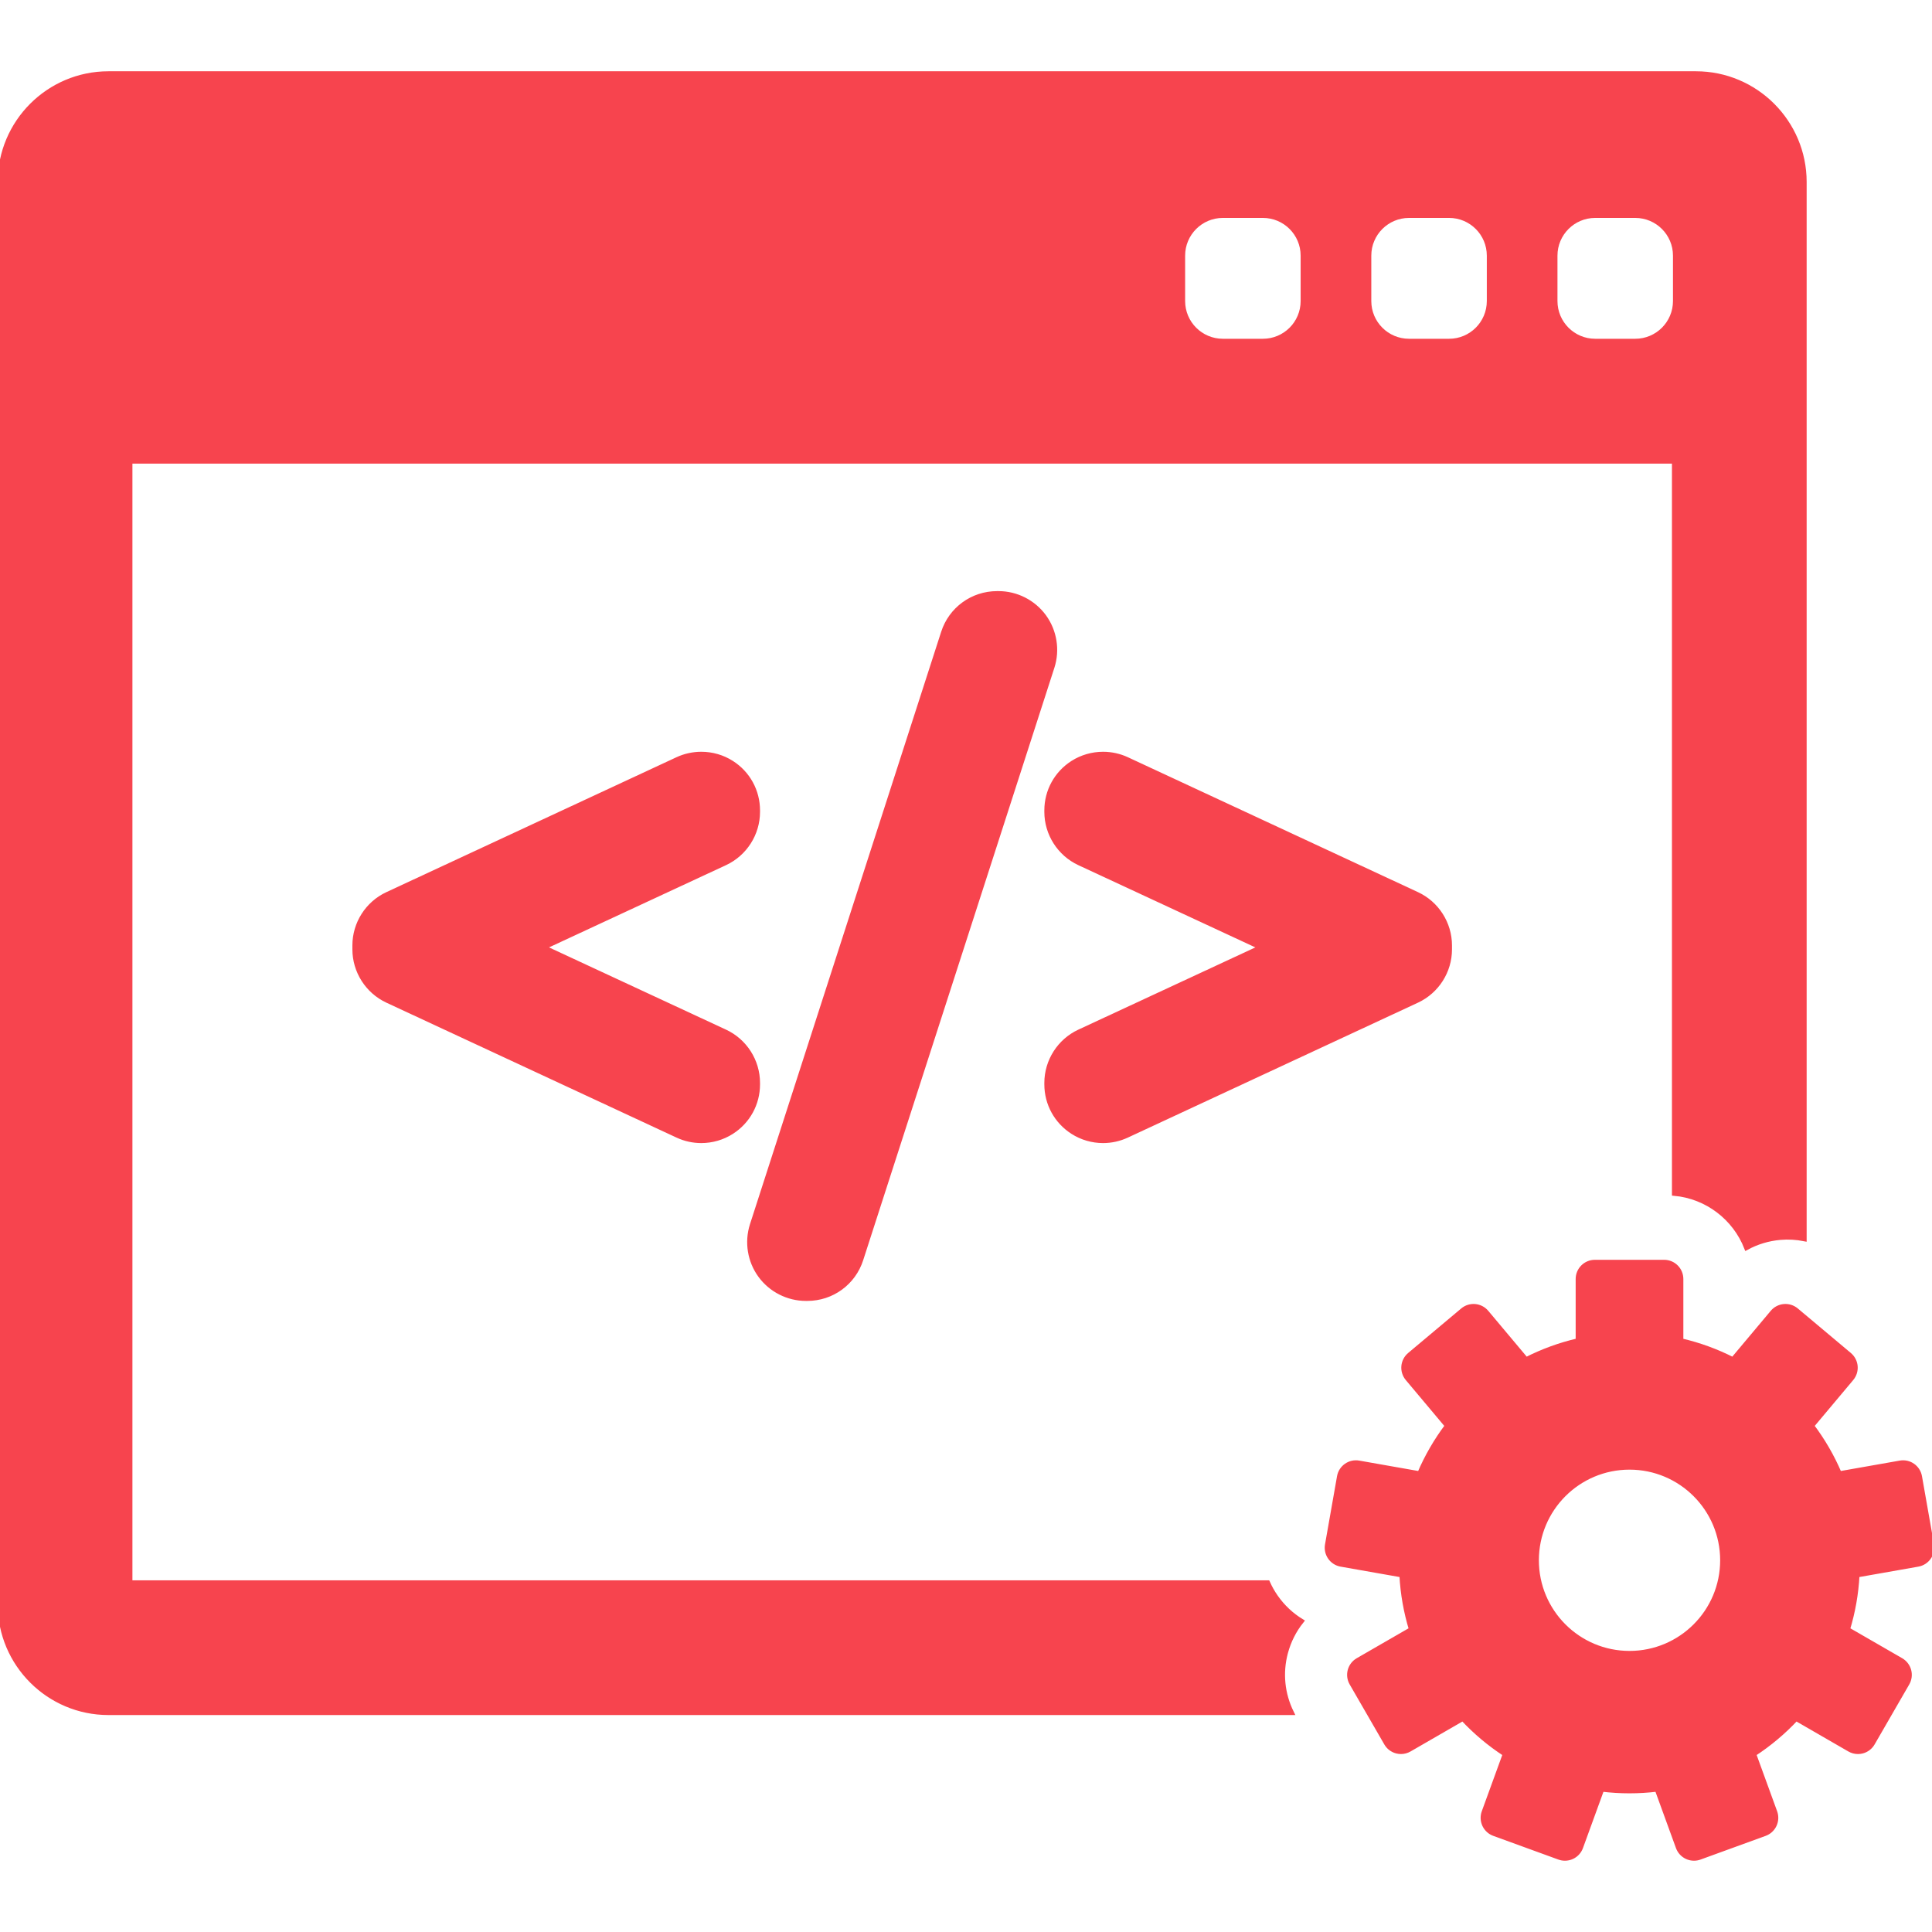
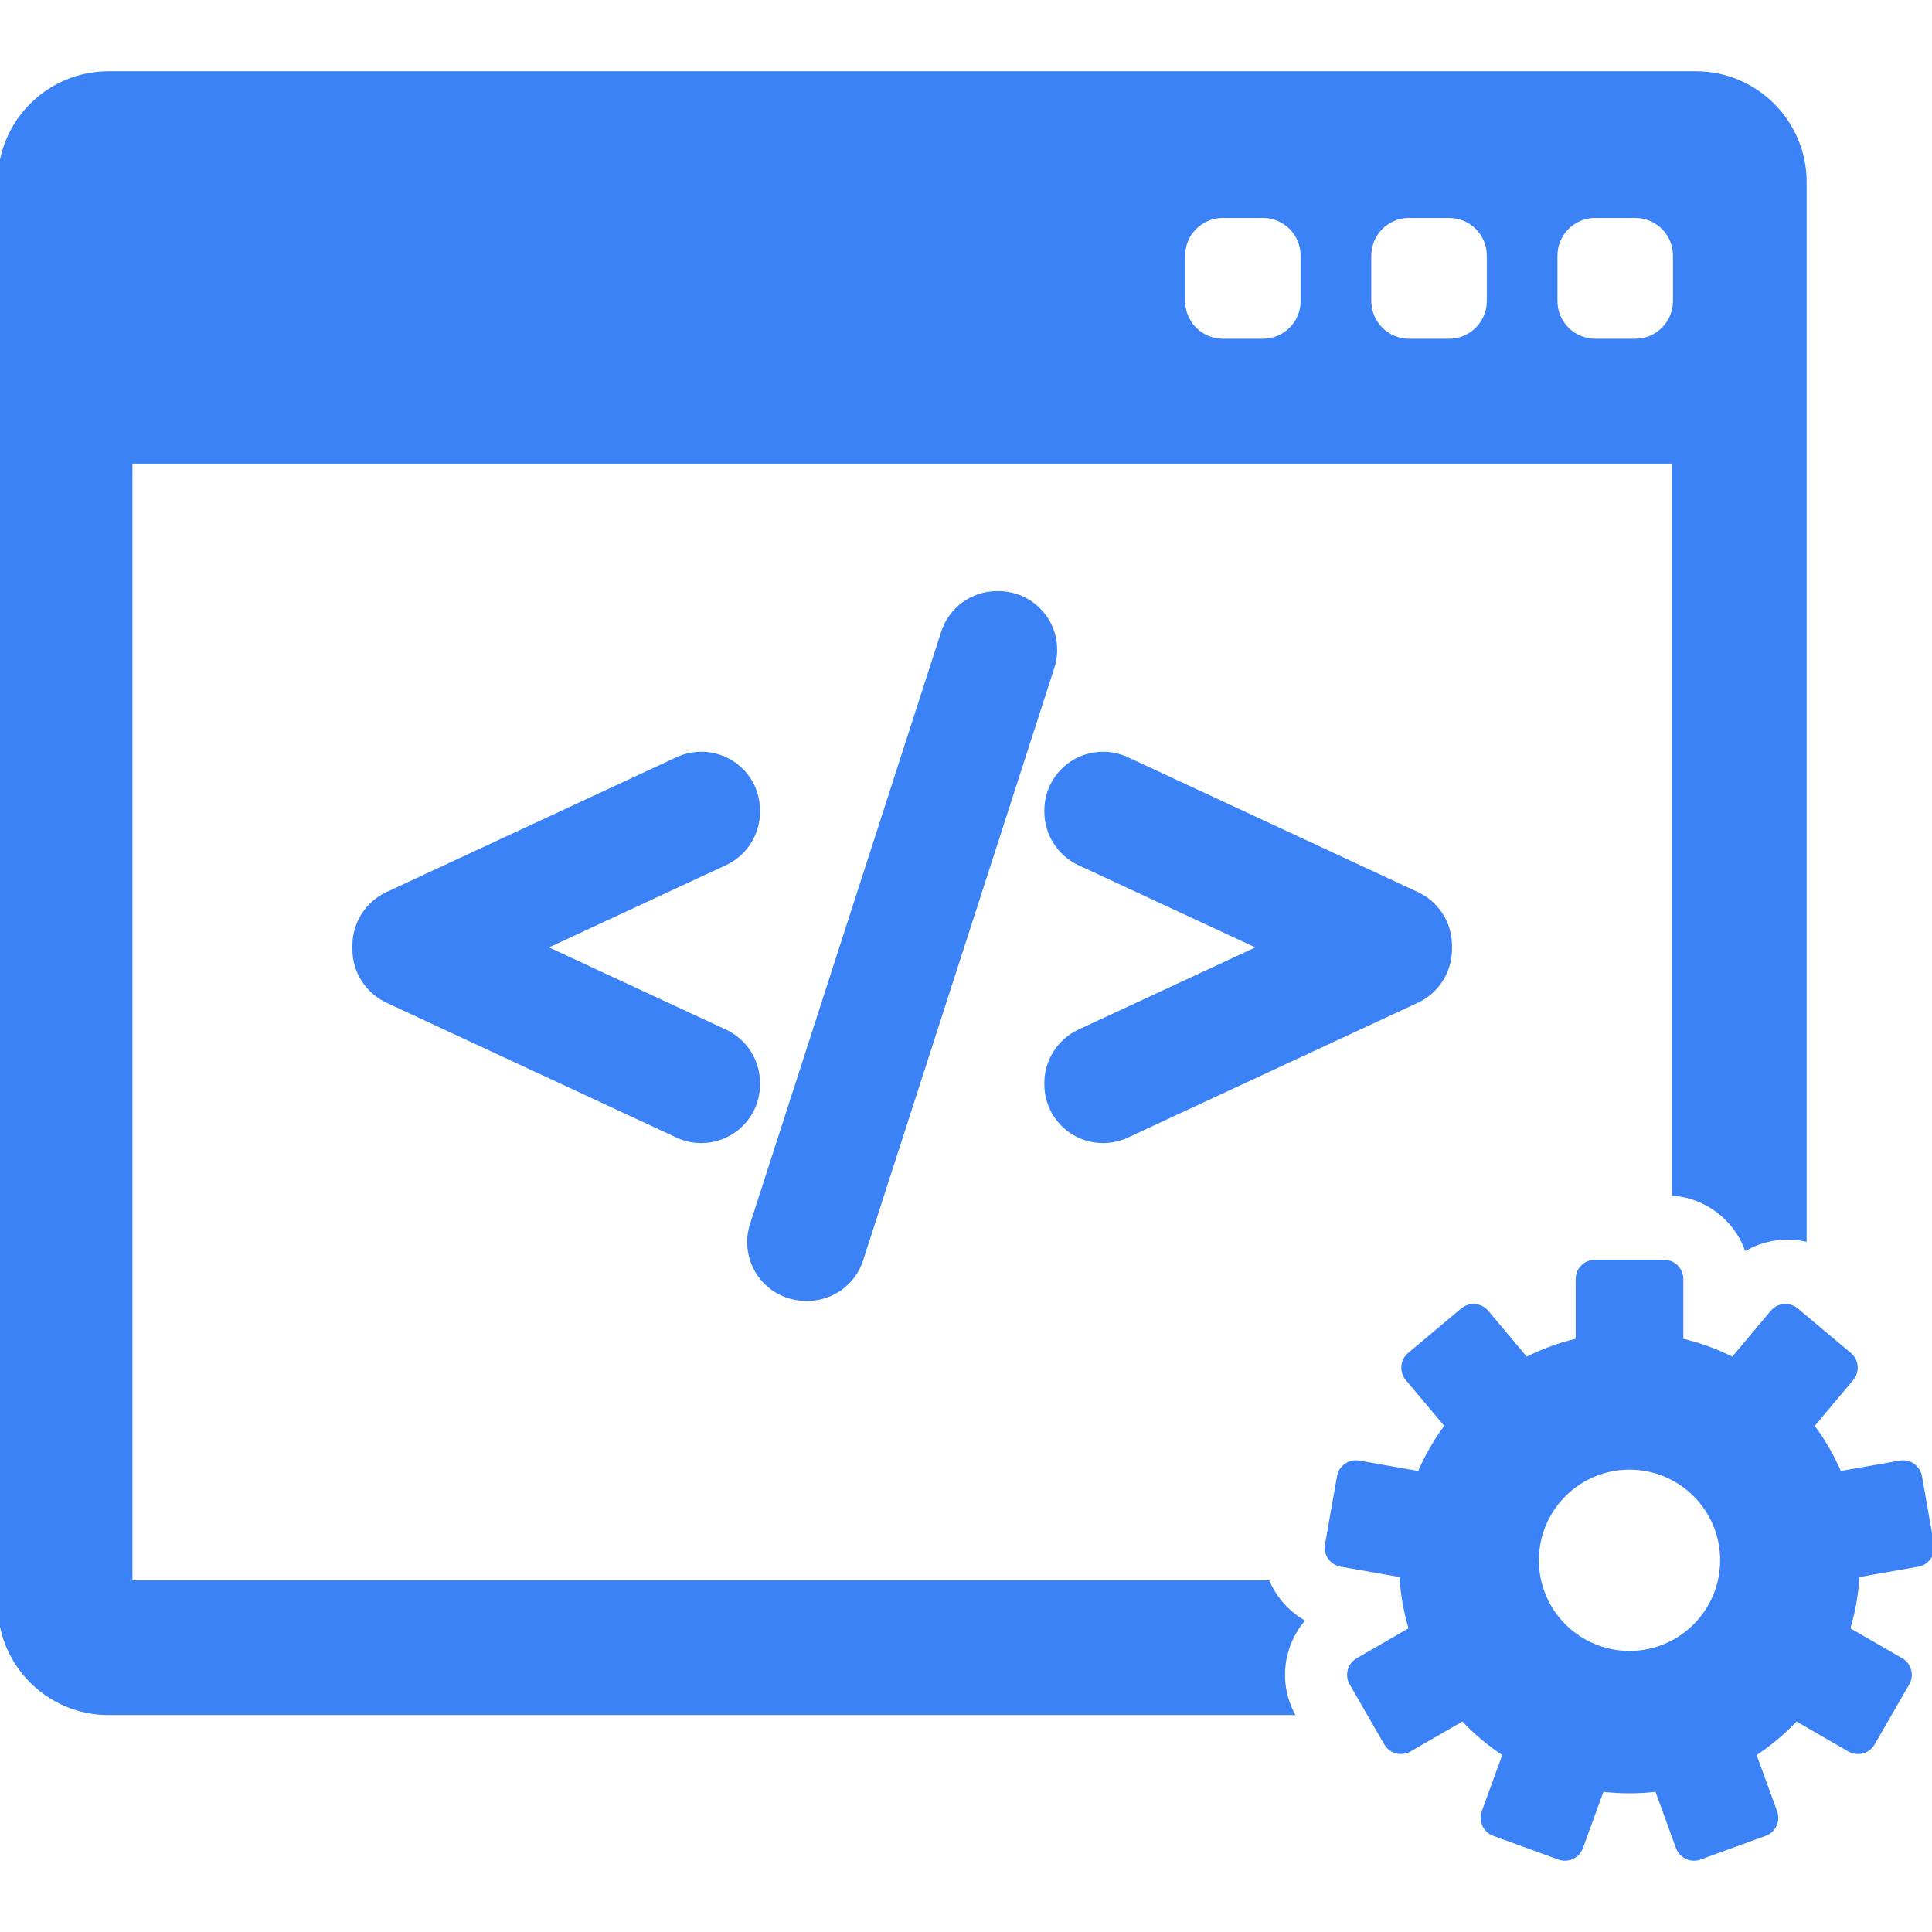
- <svg xmlns="http://www.w3.org/2000/svg" fill="#f7444e" version="1.1" id="Capa_1" width="800px" height="800px" viewBox="0 0 419.931 419.931" xml:space="preserve" stroke="#f7444e">
+ <svg xmlns="http://www.w3.org/2000/svg" fill="#3B82F6" version="1.1" id="Capa_1" width="800px" height="800px" viewBox="0 0 419.931 419.931" xml:space="preserve" stroke="#3B82F6">
  <g id="SVGRepo_bgCarrier" stroke-width="0" />
  <g id="SVGRepo_tracerCarrier" stroke-linecap="round" stroke-linejoin="round" />
  <g id="SVGRepo_iconCarrier">
    <g>
      <g>
        <g>
          <path d="M282.895,352.367c-2.176-1.324-4.072-3.099-5.579-5.25c-0.696-0.992-1.284-2.041-1.771-3.125H28.282V100.276h335.624 v159.138c7.165,0.647,13.177,5.353,15.701,11.797c2.235-1.225,4.726-1.982,7.344-2.213c1.771-0.154,3.53-0.044,5.236,0.293 V39.561c0-12.996-10.571-23.569-23.566-23.569H23.568C10.573,15.992,0,26.565,0,39.561v309.146 c0,12.996,10.573,23.568,23.568,23.568h257.179c-2.007-4.064-2.483-8.652-1.302-13.066 C280.126,356.67,281.304,354.354,282.895,352.367z M338.025,55.569c0-4.806,3.896-8.703,8.702-8.703h8.702 c4.807,0,8.702,3.896,8.702,8.703v9.863c0,4.806-3.896,8.702-8.702,8.702h-8.702c-4.807,0-8.702-3.896-8.702-8.702V55.569z M297.56,55.569c0-4.806,3.896-8.703,8.702-8.703h8.703c4.807,0,8.702,3.896,8.702,8.703v9.863c0,4.806-3.896,8.702-8.702,8.702 h-8.703c-4.806,0-8.702-3.896-8.702-8.702V55.569z M257.094,55.569c0-4.806,3.897-8.703,8.702-8.703h8.702 c4.807,0,8.703,3.896,8.703,8.703v9.863c0,4.806-3.896,8.702-8.703,8.702h-8.702c-4.805,0-8.702-3.896-8.702-8.702V55.569z" />
          <path d="M419.875,335.77l-2.615-14.83c-0.353-1.997-2.256-3.331-4.255-2.979l-13.188,2.324c-1.583-3.715-3.605-7.195-6.005-10.38 l8.614-10.268c0.626-0.744,0.931-1.709,0.847-2.68c-0.086-0.971-0.554-1.867-1.3-2.494l-11.534-9.68 c-0.746-0.626-1.713-0.93-2.683-0.845c-0.971,0.085-1.867,0.552-2.493,1.298l-8.606,10.26c-3.533-1.8-7.312-3.188-11.271-4.104 v-13.392c0-2.028-1.645-3.674-3.673-3.674h-15.06c-2.027,0-3.673,1.646-3.673,3.674v13.392 c-3.961,0.915-7.736,2.304-11.271,4.104l-8.608-10.259c-1.304-1.554-3.62-1.756-5.175-0.453l-11.535,9.679 c-0.746,0.627-1.213,1.523-1.299,2.494c-0.084,0.971,0.22,1.937,0.846,2.683l8.615,10.266c-2.396,3.184-4.422,6.666-6.005,10.38 l-13.188-2.325c-1.994-0.351-3.901,0.982-4.255,2.979l-2.614,14.83c-0.169,0.959,0.05,1.945,0.607,2.744 c0.561,0.799,1.41,1.342,2.37,1.511l13.198,2.326c0.215,4.089,0.927,8.045,2.073,11.812l-11.6,6.695 c-0.844,0.485-1.459,1.289-1.712,2.229c-0.252,0.941-0.119,1.943,0.367,2.787l7.529,13.041c0.485,0.844,1.289,1.459,2.229,1.711 c0.313,0.084,0.632,0.125,0.951,0.125c0.639,0,1.272-0.166,1.836-0.492l11.609-6.703c2.73,2.925,5.812,5.517,9.18,7.709 l-4.584,12.593c-0.332,0.916-0.289,1.926,0.123,2.809s1.157,1.566,2.072,1.898l14.148,5.149c0.406,0.148,0.832,0.224,1.257,0.224 c0.53,0,1.063-0.115,1.554-0.345c0.883-0.411,1.564-1.157,1.897-2.073l4.583-12.593c1.965,0.238,3.965,0.361,5.994,0.361 s4.029-0.125,5.994-0.361l4.584,12.593c0.332,0.916,1.016,1.662,1.897,2.073c0.49,0.229,1.021,0.345,1.554,0.345 c0.424,0,0.85-0.074,1.256-0.224l14.15-5.149c0.913-0.332,1.659-1.017,2.07-1.898c0.412-0.883,0.456-1.893,0.123-2.809 l-4.584-12.591c3.365-2.192,6.447-4.786,9.18-7.709l11.609,6.703c0.563,0.324,1.197,0.492,1.836,0.492 c0.318,0,0.64-0.043,0.951-0.125c0.941-0.252,1.743-0.869,2.229-1.711l7.529-13.043c0.486-0.842,0.619-1.846,0.367-2.787 c-0.253-0.938-0.868-1.742-1.712-2.229l-11.598-6.693c1.146-3.768,1.856-7.724,2.071-11.812l13.198-2.327 c0.96-0.169,1.812-0.712,2.37-1.511C419.825,337.715,420.044,336.729,419.875,335.77z M354.184,359.336 c-11.155,0-20.2-9.045-20.2-20.201s9.046-20.2,20.2-20.2c11.156,0,20.201,9.044,20.201,20.2S365.34,359.336,354.184,359.336z" />
          <g>
            <path d="M164.695,235.373c0-4.752-2.785-9.117-7.096-11.119l-39.455-18.332l39.456-18.334c4.31-2.004,7.095-6.368,7.095-11.118 v-0.319c0-4.21-2.119-8.075-5.665-10.334c-1.962-1.253-4.247-1.916-6.606-1.916c-1.778,0-3.563,0.391-5.16,1.133l-63.078,29.333 c-4.309,2.004-7.092,6.368-7.092,11.117v0.877c0,4.743,2.782,9.104,7.093,11.118l63.084,29.336 c1.631,0.755,3.368,1.138,5.162,1.138c2.338,0,4.616-0.664,6.597-1.924c3.548-2.268,5.666-6.13,5.666-10.335L164.695,235.373 L164.695,235.373z" />
            <path d="M226.932,134.012c-2.301-3.15-6.002-5.03-9.901-5.03h-0.314c-5.354,0-10.048,3.425-11.679,8.516L163.478,266.27 c-1.183,3.718-0.517,7.813,1.781,10.962c2.301,3.148,6.002,5.029,9.901,5.029h0.315c5.352,0,10.043-3.426,11.672-8.516 l41.555-128.762C229.896,141.268,229.234,137.167,226.932,134.012z" />
            <path d="M308.001,194.366l-63.079-29.333c-1.592-0.74-3.374-1.131-5.152-1.131c-2.358,0-4.644,0.661-6.605,1.912 c-3.552,2.263-5.671,6.127-5.671,10.337v0.319c0,4.746,2.783,9.111,7.097,11.123l39.454,18.33l-39.455,18.331 c-4.311,2.002-7.096,6.367-7.096,11.119v0.321c0,4.205,2.119,8.066,5.669,10.336c1.974,1.258,4.254,1.923,6.595,1.923 c1.792,0,3.527-0.383,5.169-1.141l63.082-29.336c4.307-2.009,7.088-6.371,7.088-11.114v-0.877 C315.094,200.735,312.311,196.371,308.001,194.366z" />
          </g>
        </g>
      </g>
    </g>
  </g>
</svg>
